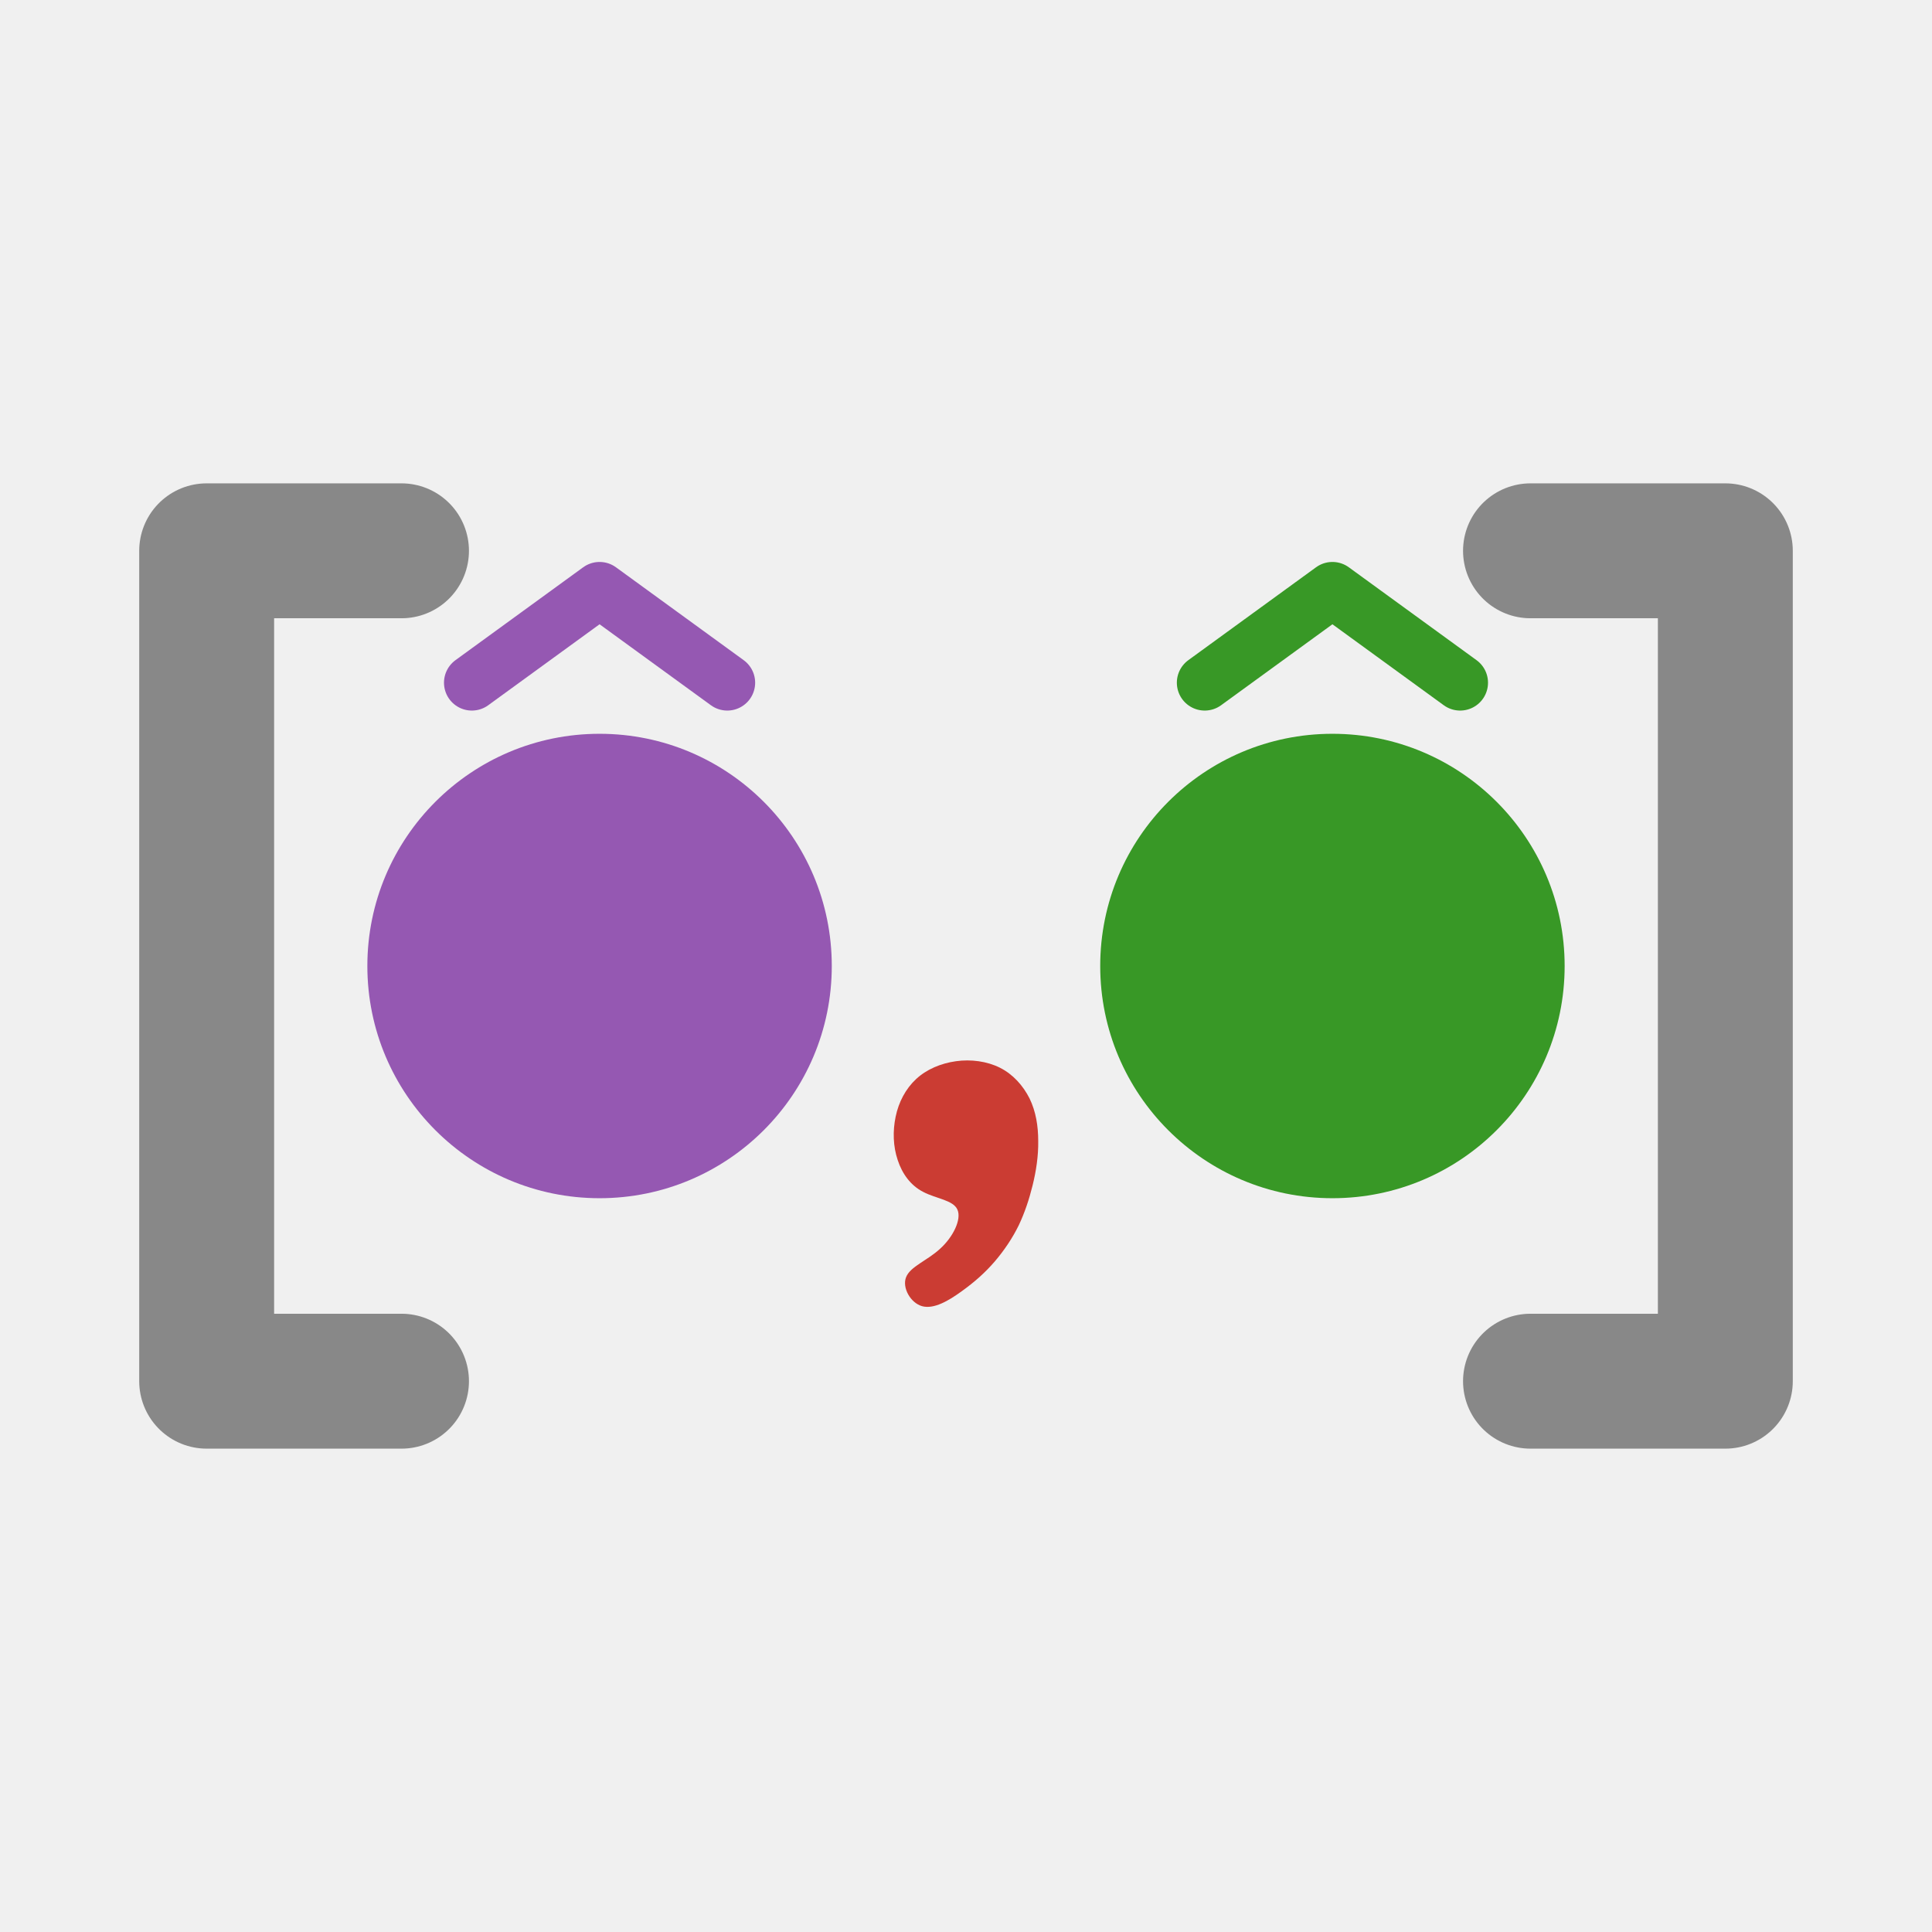
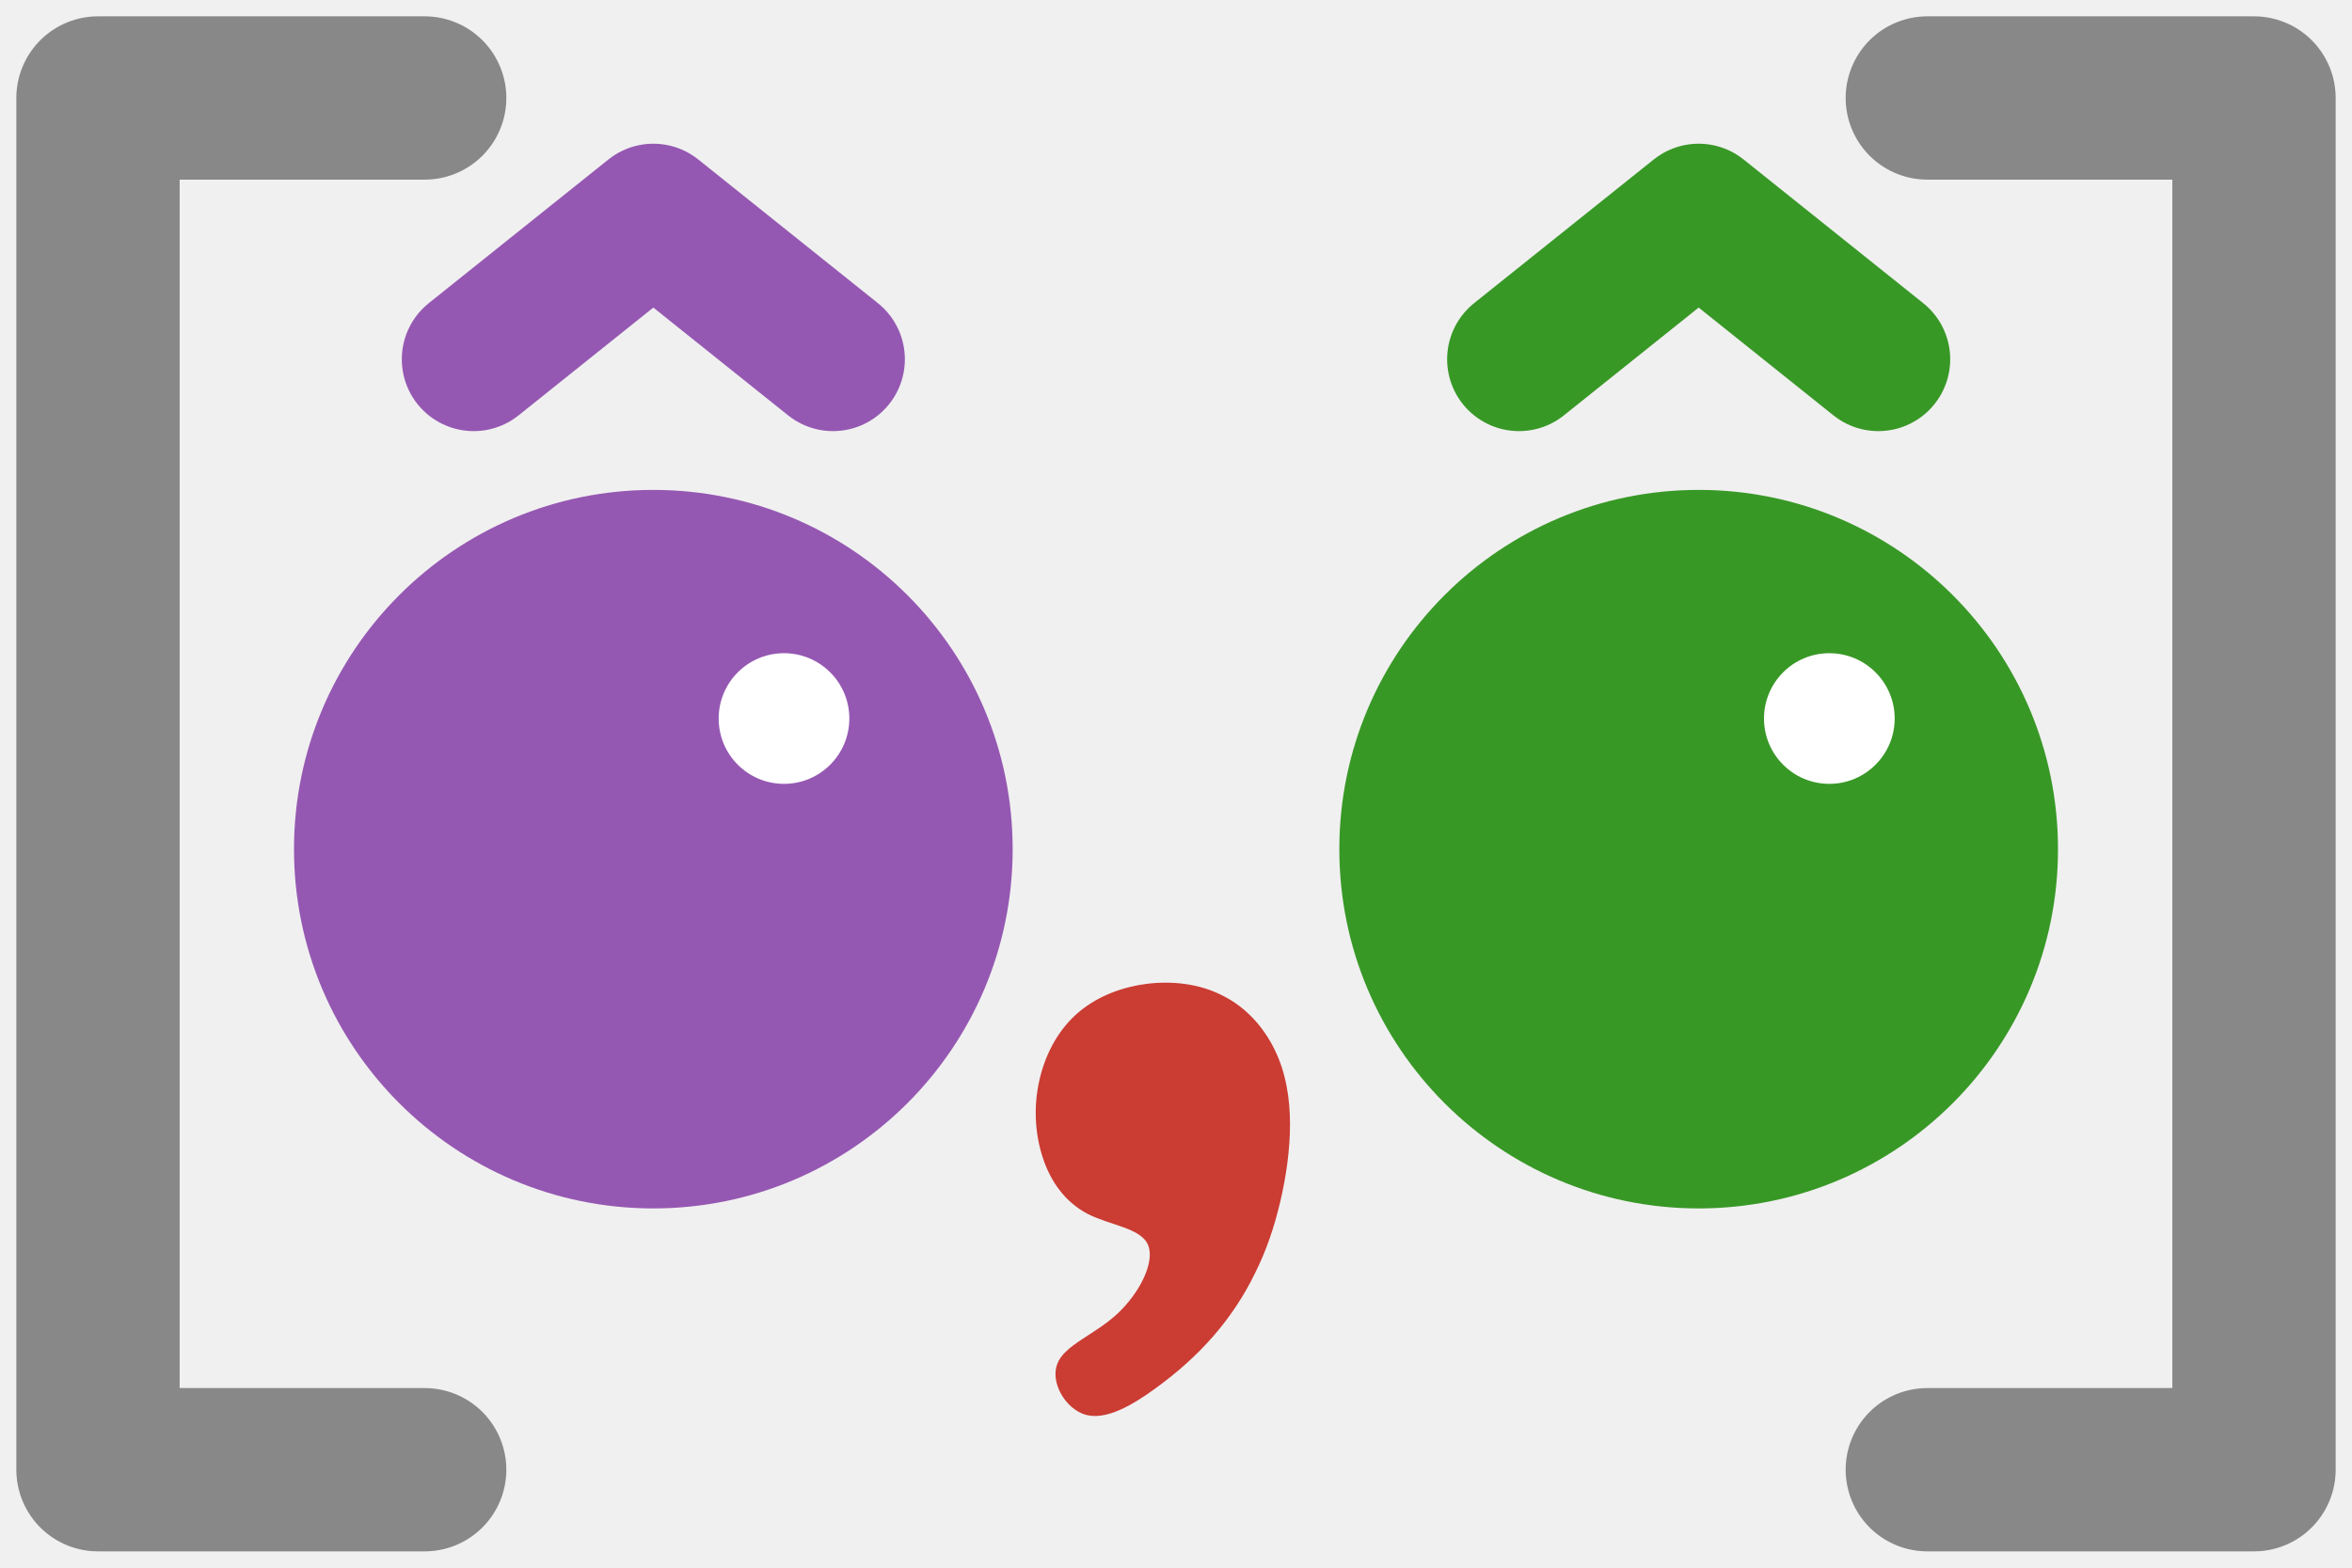
- <svg xmlns="http://www.w3.org/2000/svg" viewBox="-4.16 -4.16 8.32 8.32">
-   <path d="M -2.431 -1.788 L -3.27 -1.788 L -3.27 1.788 L -2.431 1.788" fill="none" stroke="#888888" stroke-width="0.581" stroke-linecap="round" stroke-linejoin="round" />
-   <circle cx="-1.578" cy="0" r="1" fill="#9558B2" />
-   <path d="M -0.043 0.41 C -0.108 0.419 -0.17 0.445 -0.215 0.487 C -0.26 0.529 -0.29 0.586 -0.303 0.649 C -0.316 0.711 -0.314 0.777 -0.294 0.836 C -0.275 0.894 -0.239 0.945 -0.184 0.973 C -0.129 1.002 -0.055 1.008 -0.037 1.049 C -0.018 1.091 -0.056 1.168 -0.112 1.218 C -0.167 1.269 -0.24 1.294 -0.258 1.34 C -0.276 1.385 -0.239 1.451 -0.189 1.465 C -0.138 1.479 -0.074 1.441 -0.019 1.401 C 0.037 1.361 0.084 1.319 0.125 1.271 C 0.165 1.224 0.2 1.172 0.227 1.117 C 0.253 1.062 0.272 1.005 0.287 0.944 C 0.302 0.883 0.312 0.818 0.311 0.754 C 0.311 0.689 0.301 0.627 0.274 0.571 C 0.246 0.515 0.202 0.466 0.146 0.438 C 0.09 0.41 0.021 0.401 -0.043 0.41 Z" fill="#CB3C33" />
-   <circle cx="1.578" cy="0" r="1" fill="#389826" />
-   <path d="M 2.431 -1.788 L 3.27 -1.788 L 3.27 1.788 L 2.431 1.788" fill="none" stroke="#888888" stroke-width="0.581" stroke-linecap="round" stroke-linejoin="round" />
-   <path d="M -2.128,-1.22 L -1.578,-1.62 L -1.028,-1.22" fill="none" stroke="#9558B2" stroke-width="0.24" stroke-linecap="round" stroke-linejoin="round" />
-   <path d="M 1.028,-1.22 L 1.578,-1.62 L 2.128,-1.22" fill="none" stroke="#389826" stroke-width="0.24" stroke-linecap="round" stroke-linejoin="round" />
+ <svg xmlns="http://www.w3.org/2000/svg" viewBox="-3.6 -2.6 7.2 4.8">
+   <g fill="none" stroke-linecap="round" stroke-linejoin="round">
+     <path d="M -2.3 1.9 H -3.3 V -2.3 H -2.3" stroke="#888888" stroke-width="0.5" />
+     <path d="M 2.3 1.9 H 3.3 V -2.3 H 2.3" stroke="#888888" stroke-width="0.5" />
+     <circle cx="-1.6" cy="0" r="1.1" fill="#9558B2" />
+     <circle cx="-1.2" cy="-0.4" r="0.2" fill="#fff" />
+     <path d="M -2.15 -1.5 L -1.6 -1.94 L -1.05 -1.5" stroke="#9558B2" stroke-width="0.44" />
+     <circle cx="1.6" cy="0" r="1.1" fill="#389826" />
+     <circle cx="2" cy="-0.4" r="0.2" fill="#fff" />
+     <path d="M 1.05 -1.5 L 1.6 -1.94 L 2.15 -1.5" stroke="#389826" stroke-width="0.44" />
+   </g>
+   <path d="M -0.094 0.413 C -0.175 0.424 -0.252 0.456 -0.309 0.509 C -0.365 0.561 -0.402 0.633 -0.419 0.711 C -0.436 0.788 -0.432 0.871 -0.408 0.944 C -0.384 1.018 -0.339 1.081 -0.27 1.117 C -0.201 1.152 -0.108 1.16 -0.086 1.211 C -0.063 1.263 -0.111 1.359 -0.18 1.423 C -0.249 1.487 -0.341 1.518 -0.363 1.575 C -0.386 1.632 -0.339 1.714 -0.276 1.732 C -0.213 1.749 -0.133 1.702 -0.063 1.651 C 0.006 1.601 0.065 1.548 0.116 1.489 C 0.167 1.43 0.21 1.365 0.243 1.296 C 0.277 1.228 0.301 1.156 0.319 1.08 C 0.337 1.003 0.349 0.922 0.349 0.842 C 0.349 0.762 0.336 0.683 0.302 0.614 C 0.268 0.544 0.213 0.483 0.142 0.448 C 0.072 0.412 -0.013 0.402 -0.094 0.413 Z" fill="#CB3C33" />
</svg>
